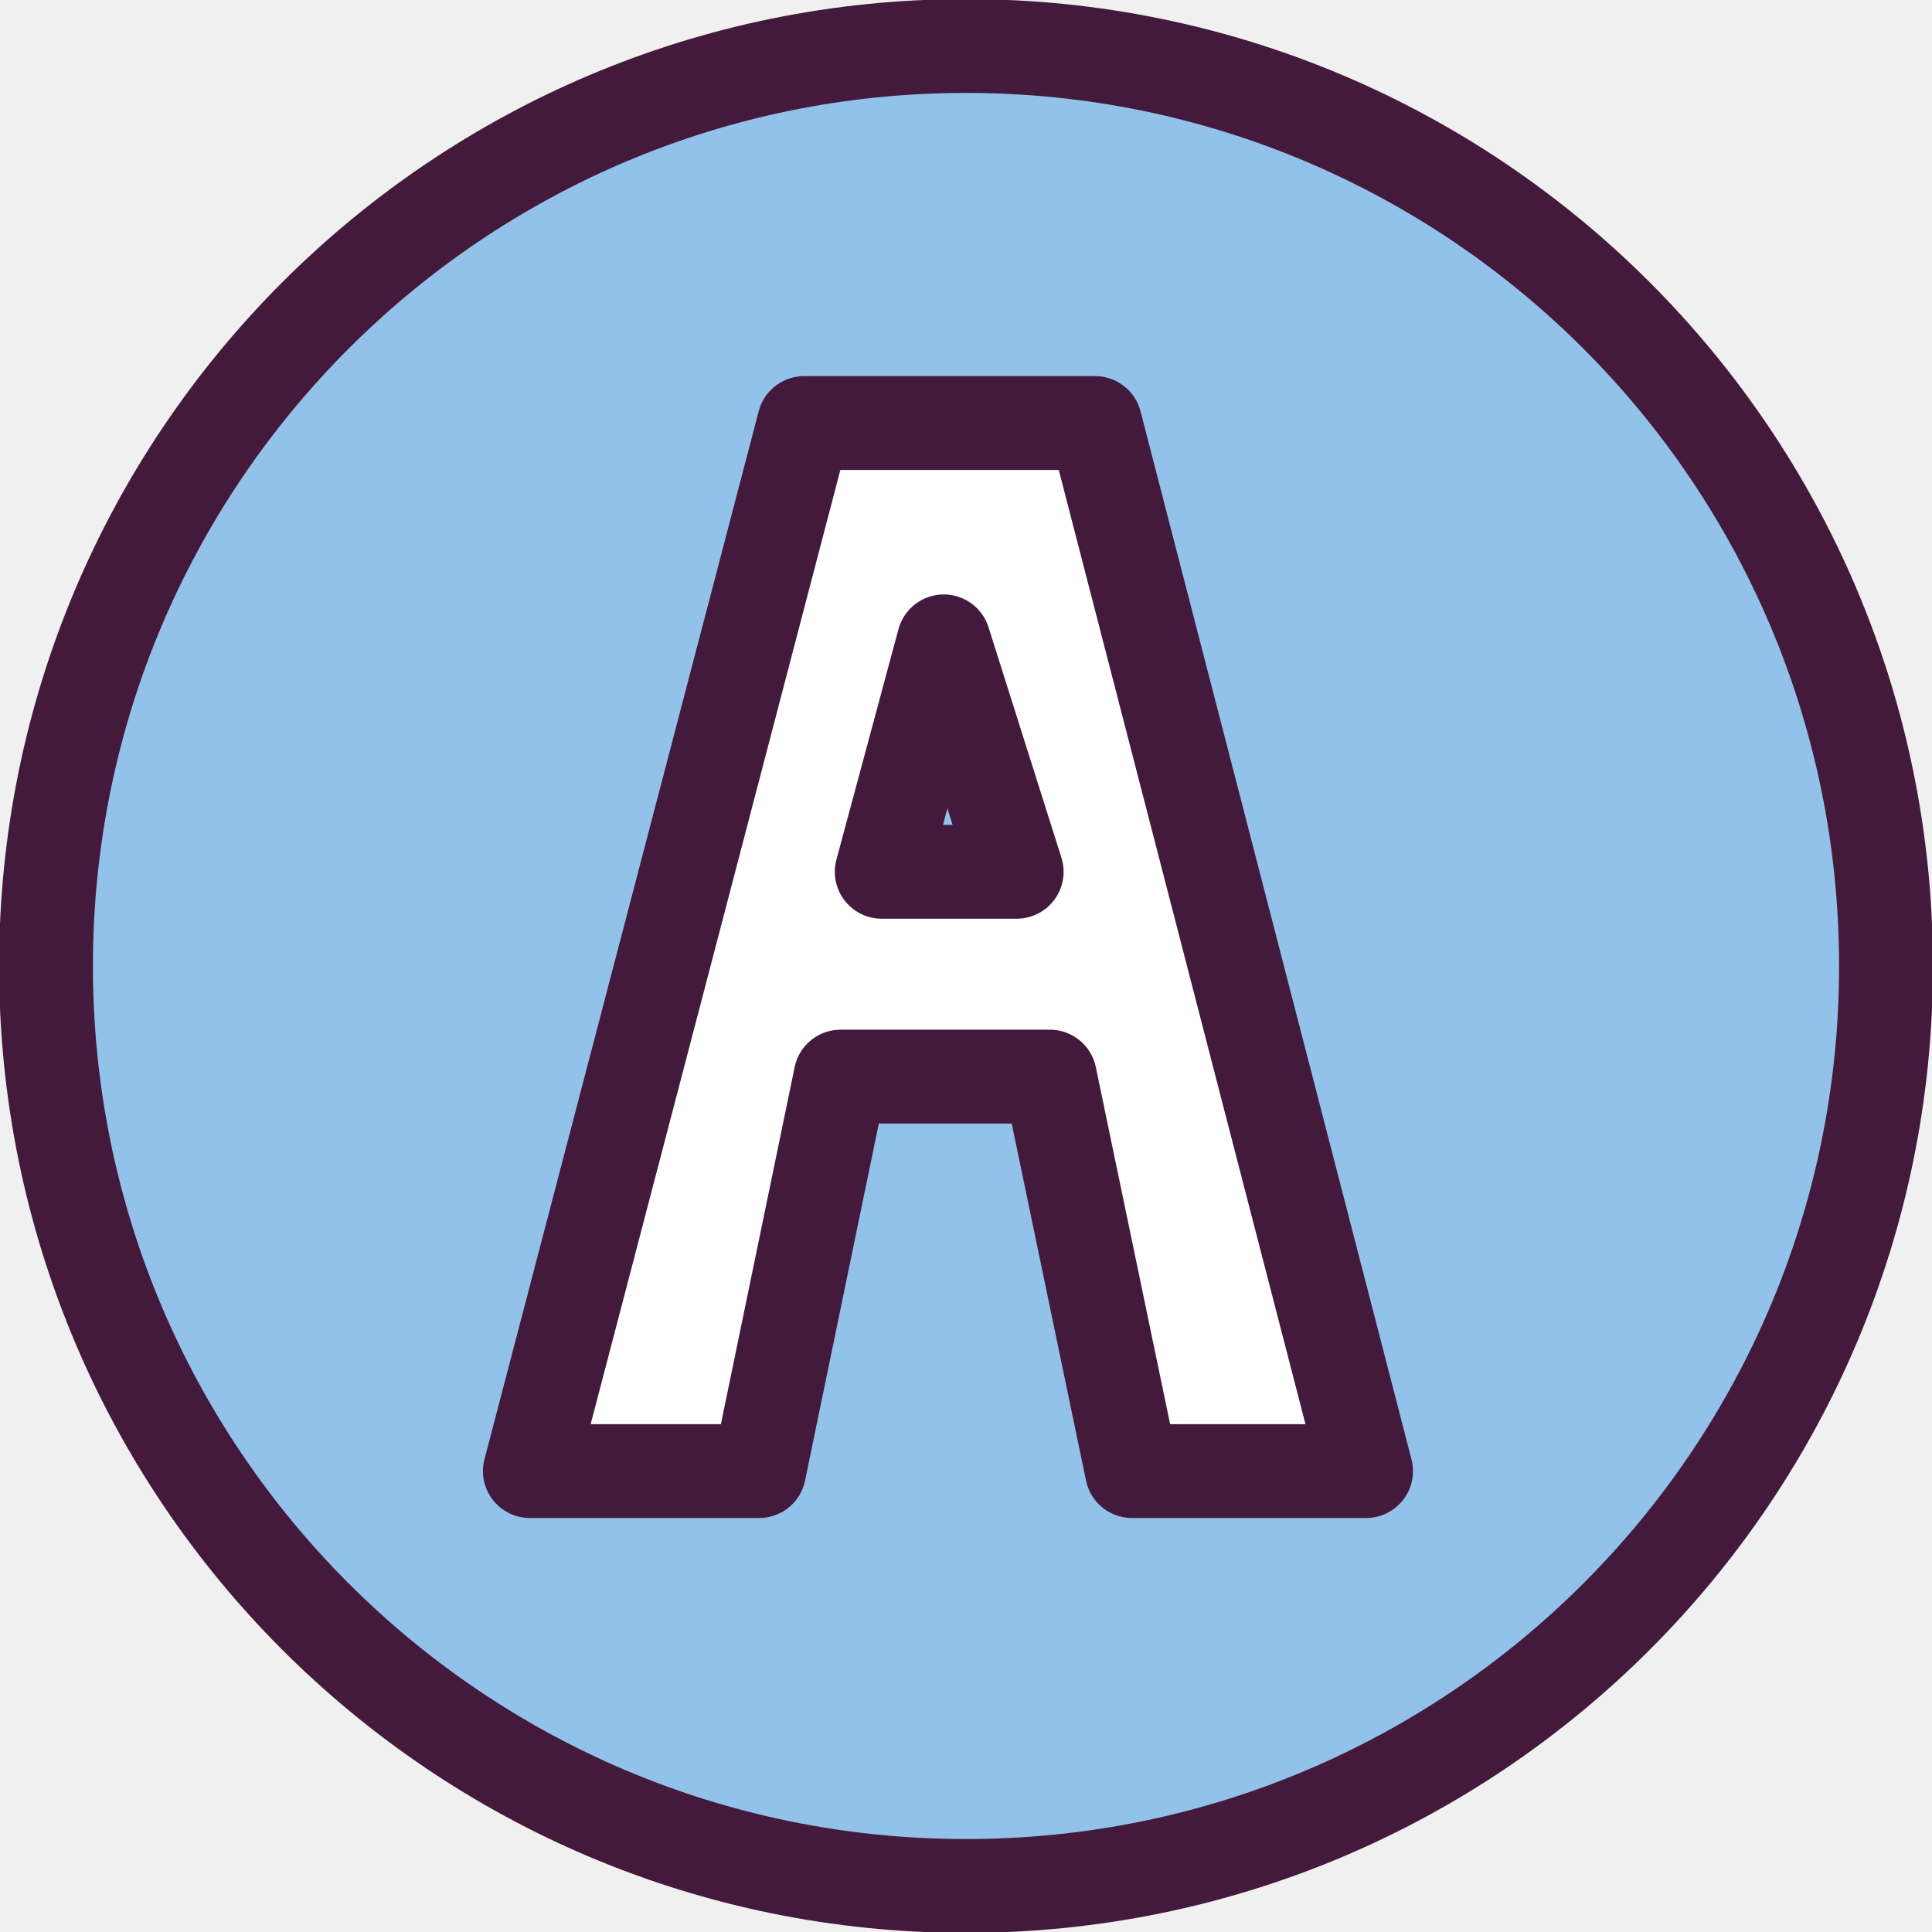
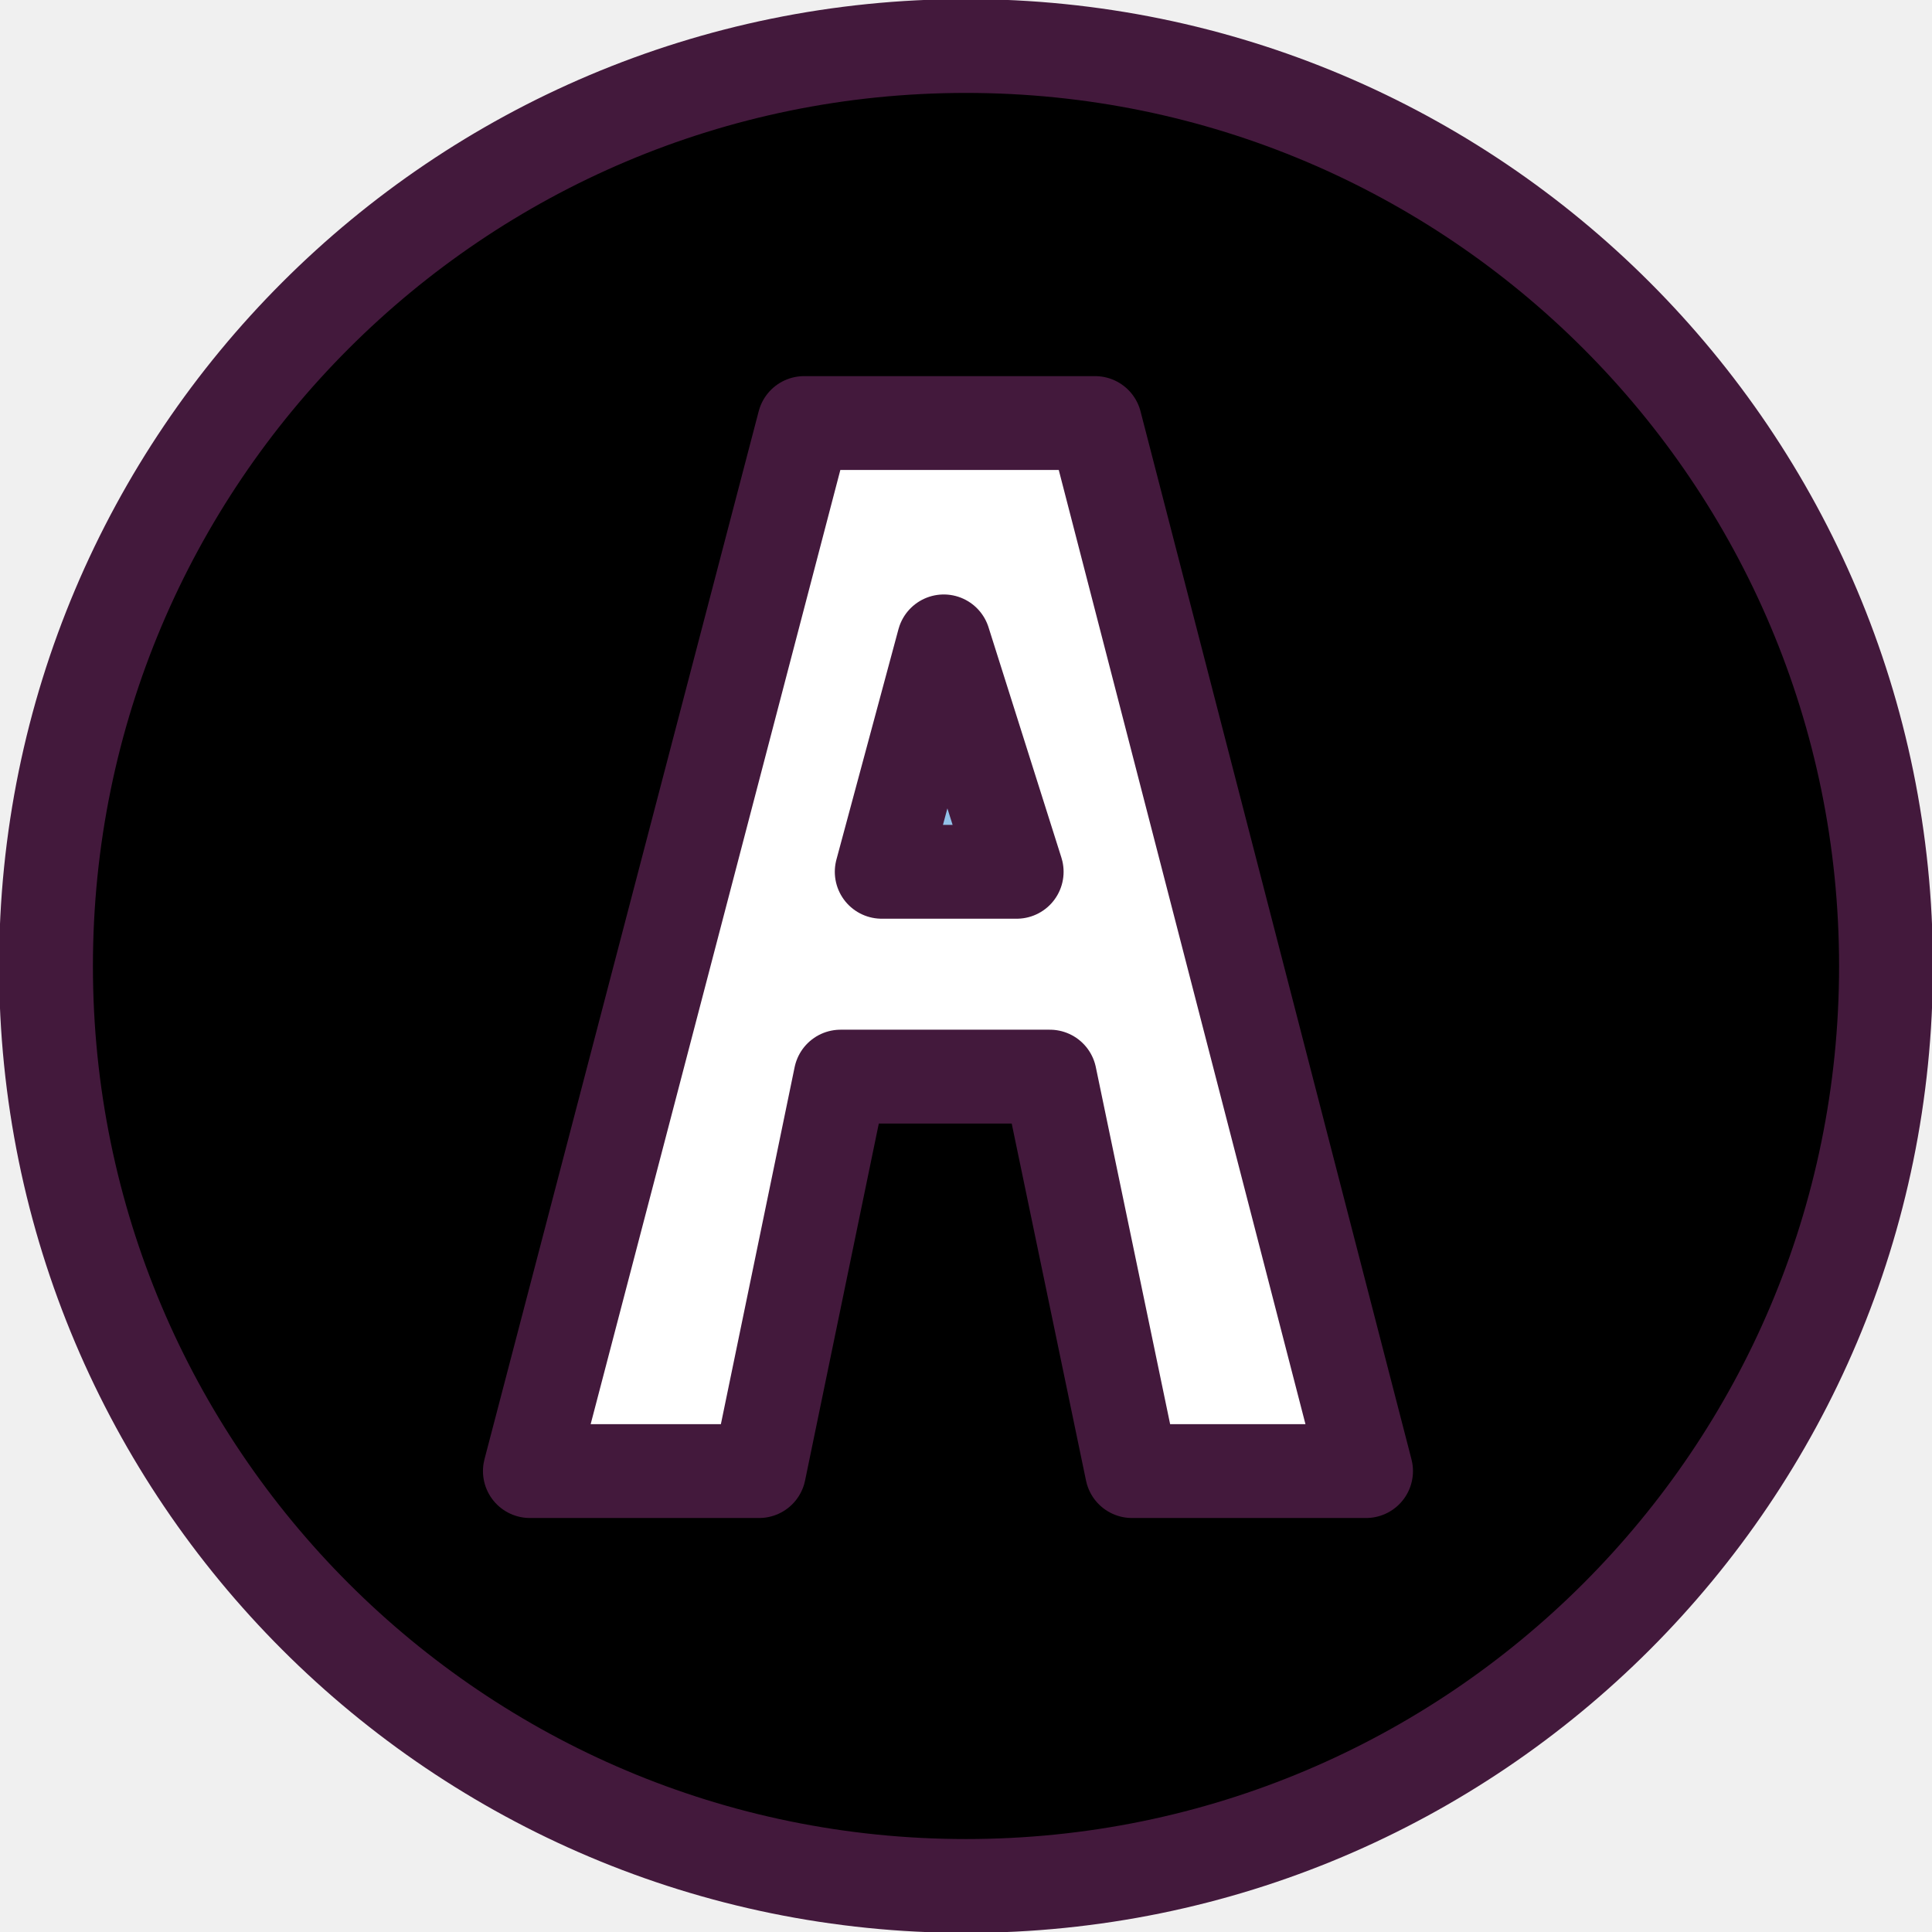
<svg xmlns="http://www.w3.org/2000/svg" class="letter" version="1.1" id="Layer_1" x="0px" y="0px" width="52.5px" height="52.5px" viewBox="0 0 52.5 52.5" enable-background="new 0 0 52.5 52.5" xml:space="preserve">
  <g>
    <g id="XMLID_1_">
      <g>
-         <path fill="#92C1E9" d="M26.25,1.25c13.809,0,25,11.192,25,25.003c0,13.808-11.191,24.996-25,24.996     c-13.808,0-25-11.188-25-24.996C1.25,12.442,12.442,1.25,26.25,1.25z" />
+         <path class="circle" d="M26.25,1.25c13.809,0,25,11.192,25,25.003c0,13.808-11.191,24.996-25,24.996     c-13.808,0-25-11.188-25-24.996C1.25,12.442,12.442,1.25,26.25,1.25z" />
      </g>
      <g>
        <path fill="none" stroke="#43193C" stroke-width="2.55" stroke-linecap="round" stroke-linejoin="round" stroke-miterlimit="10" d="     M51.25,26.253c0,13.808-11.191,24.996-25,24.996c-13.808,0-25-11.188-25-24.996c0-13.811,11.192-25.003,25-25.003     C40.059,1.25,51.25,12.442,51.25,26.253z" />
      </g>
    </g>
    <g id="XMLID_2_">
      <g>
        <path fill="#FFFFFF" d="M29.758,11.496l7.363,28.479H30.76l-2.23-10.719h-5.688l-2.214,10.719h-6.229l7.452-28.479H29.758z      M27.627,23.69l-1.981-6.262L23.96,23.69H27.627z" />
        <polygon fill="#92C1E9" points="25.646,17.429 27.627,23.69 23.96,23.69    " />
      </g>
      <g>
        <polygon fill="none" stroke="#43193C" stroke-width="2.55" stroke-linecap="round" stroke-linejoin="round" stroke-miterlimit="10" points="     14.399,39.975 21.851,11.496 29.758,11.496 37.121,39.975 30.76,39.975 28.529,29.256 22.842,29.256 20.628,39.975    " />
        <polygon fill="none" stroke="#43193C" stroke-width="2.55" stroke-linecap="round" stroke-linejoin="round" stroke-miterlimit="10" points="     23.96,23.69 25.646,17.429 27.627,23.69    " />
      </g>
    </g>
  </g>
</svg>
